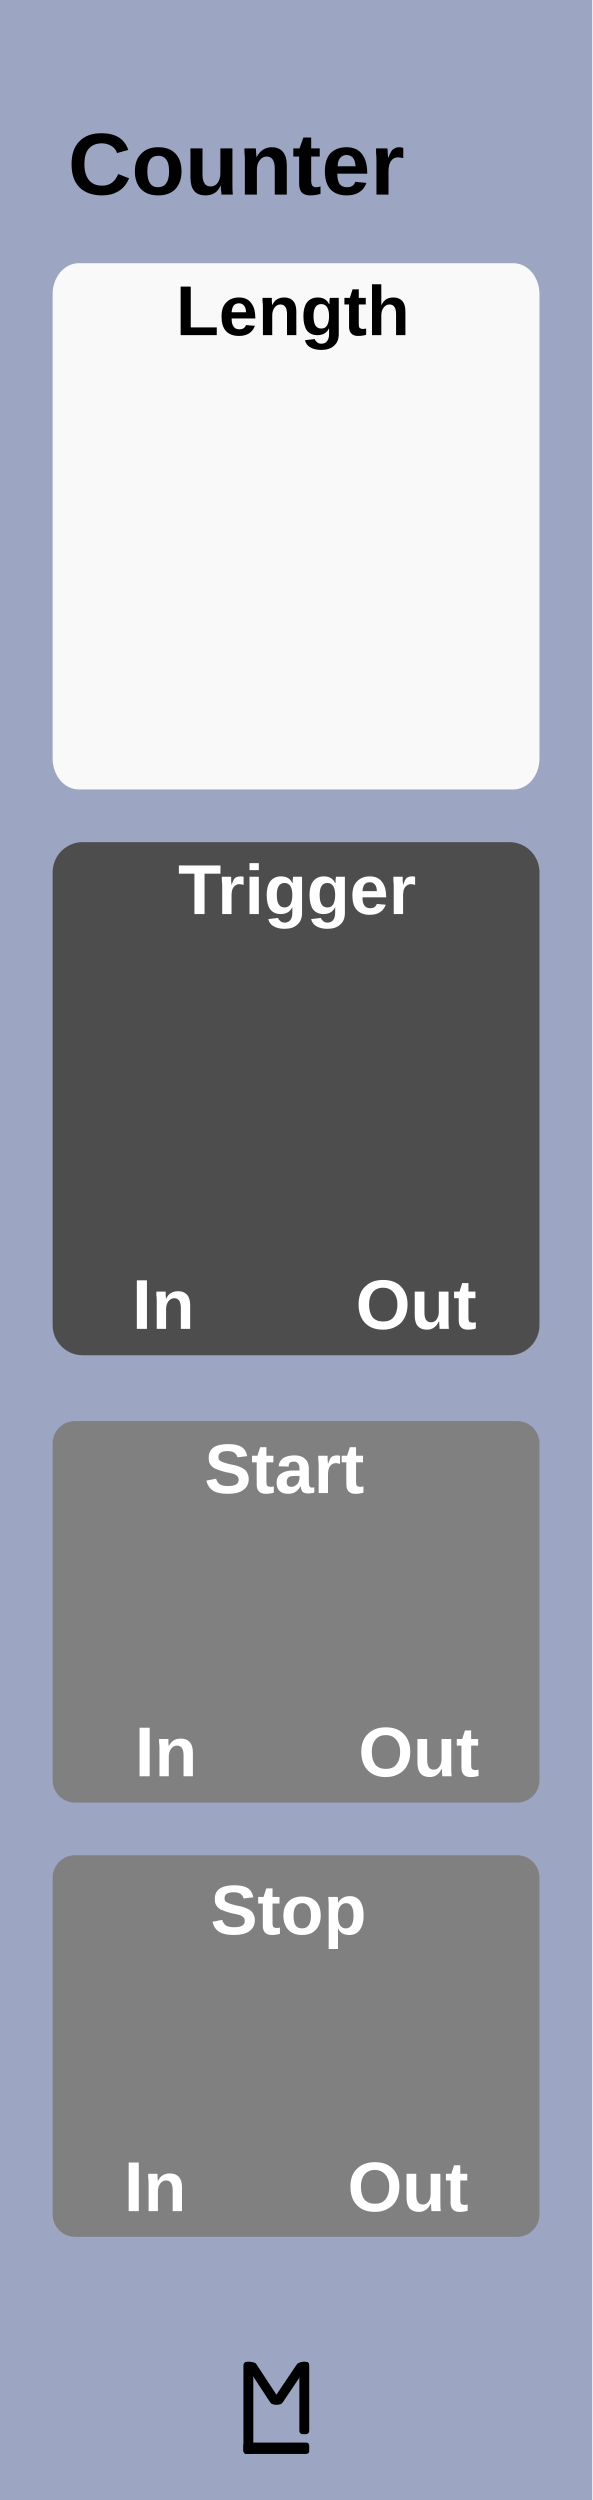
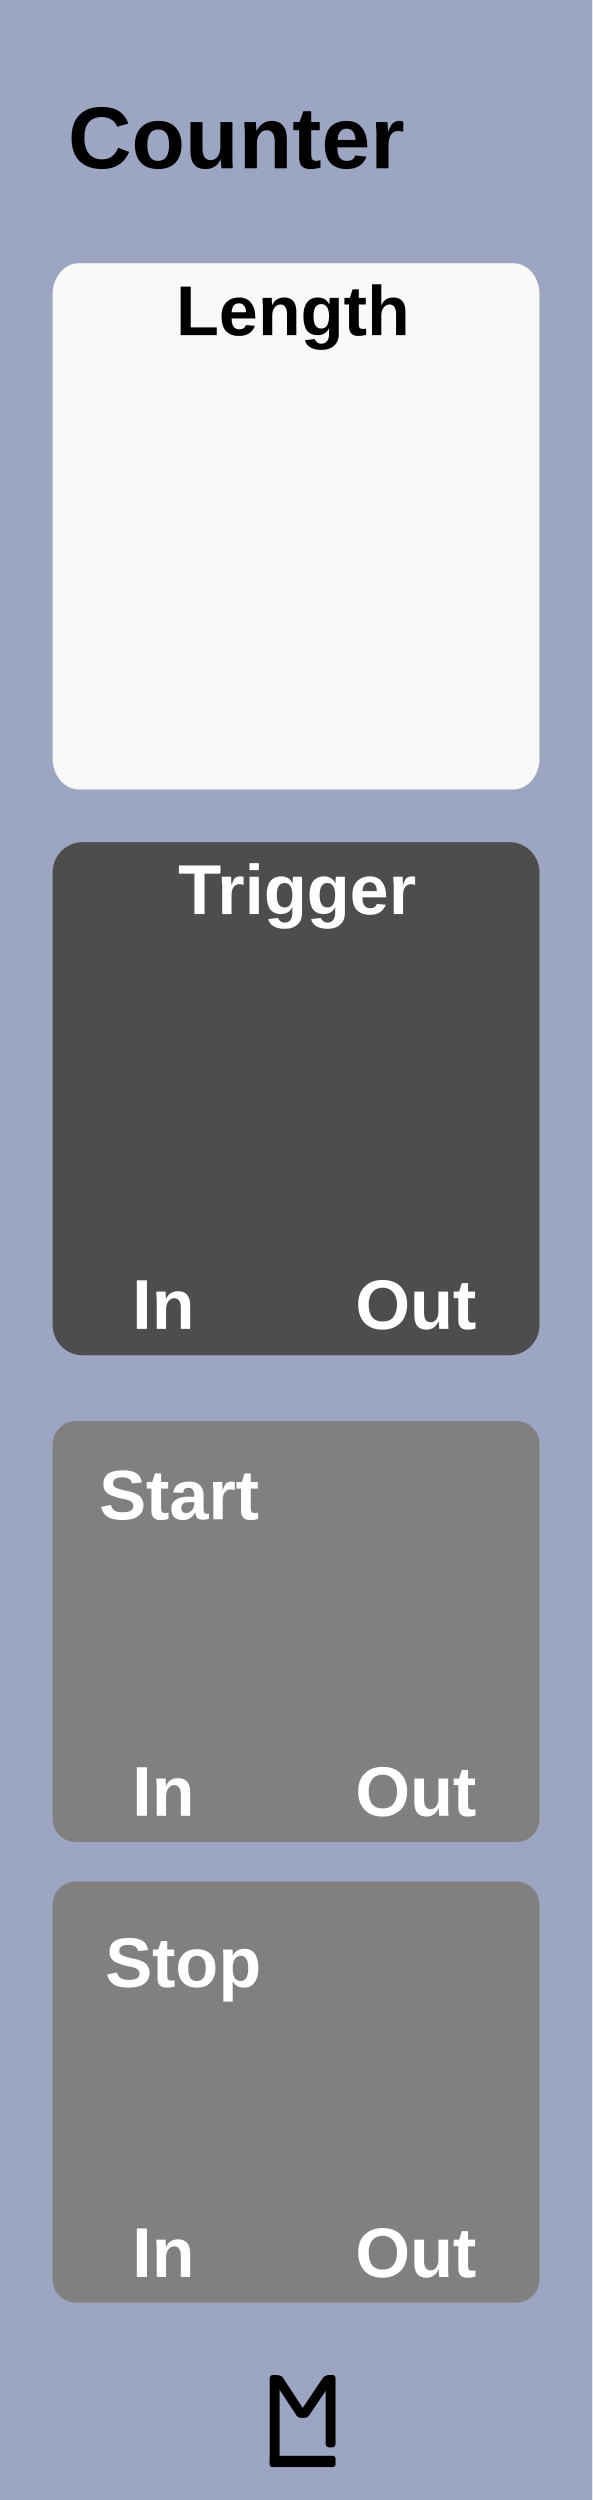
<svg xmlns="http://www.w3.org/2000/svg" width="90" height="380" viewBox="0 0 23.812 100.542" version="1.1" id="svg8">
  <defs id="defs2">
    </defs>
  <g id="layer1" transform="translate(0.264583,-196.4583)" style="display:inline">
    <rect style="display:inline;fill:#9ca5c2;fill-opacity:1;stroke-width:0.265" id="rect4689-3" width="23.812" height="100.542" x="-0.265" y="196.458" />
-     <g id="g4799-4" transform="matrix(0.25,0,0,0.25,5.688541,270.5416)" style="display:inline;fill:#000000;fill-opacity:1">
+     <g id="g4799-4" transform="matrix(0.25,0,0,0.25,6.746875,271.0708)" style="display:inline;fill:#000000;fill-opacity:1">
      <rect ry="0.529" y="83.608" x="15.346" height="14.817" width="1.587" id="rect4736-6" style="fill:#000000;fill-opacity:1;stroke-width:0.221" />
      <rect ry="0.455" y="96.606" x="15.346" height="1.819" width="10.583" id="rect4738-9" style="fill:#000000;fill-opacity:1;stroke-width:0.274" />
      <rect ry="0.529" y="83.608" x="24.342" height="11.642" width="1.587" id="rect4759-1" style="fill:#000000;fill-opacity:1;stroke-width:0.229" />
      <rect rx="0.903" transform="matrix(1,0,0.5488541,0.8359182,0,0)" ry="0.374" y="100.02" x="-39.524" height="8.229" width="1.807" id="rect4759-7-6" style="fill:#000000;fill-opacity:1;stroke-width:0.206" />
      <rect rx="0.926" transform="matrix(1,0,0.5583794,-0.8295857,0,0)" ry="0.474" y="-109.076" x="80.485" height="8.292" width="1.852" id="rect4759-7-3-6" style="fill:#000000;fill-opacity:1;stroke-width:0.209" />
    </g>
-     <text xml:space="preserve" style="font-style:normal;font-variant:normal;font-weight:bold;font-stretch:normal;font-size:3.528px;line-height:1.25;font-family:Arial;-inkscape-font-specification:'Arial, Bold';font-variant-ligatures:normal;font-variant-caps:normal;font-variant-numeric:normal;font-feature-settings:normal;text-align:center;letter-spacing:0px;word-spacing:0px;writing-mode:lr-tb;text-anchor:middle;fill:#000000;fill-opacity:1;stroke:none;stroke-width:0.265" x="11.687" y="204.284" id="text3757">
-       <tspan id="tspan854" x="11.687" y="204.284">Counter</tspan>
+     <text xml:space="preserve" style="font-style:normal;font-variant:normal;font-weight:bold;font-stretch:normal;font-size:3.528px;line-height:1.25;font-family:Arial;-inkscape-font-specification:'Arial, Bold';font-variant-ligatures:normal;font-variant-caps:normal;font-variant-numeric:normal;font-feature-settings:normal;text-align:center;letter-spacing:0px;word-spacing:0px;writing-mode:lr-tb;text-anchor:middle;fill:#000000;fill-opacity:1;stroke:none;stroke-width:0.265" x="11.687" y="203.226" id="text3757">
+       <tspan id="tspan854" x="11.687" y="203.226">Counter</tspan>
    </text>
    <rect style="display:inline;opacity:1;fill:#4d4d4d;fill-opacity:1;stroke-width:0.821" id="rect4778-7-1" width="19.579" height="20.638" x="1.852" y="230.325" ry="1.214" />
    <text xml:space="preserve" style="font-style:normal;font-variant:normal;font-weight:bold;font-stretch:normal;font-size:2.822px;line-height:1.25;font-family:Arial;-inkscape-font-specification:'Arial, Bold';font-variant-ligatures:normal;font-variant-caps:normal;font-variant-numeric:normal;font-feature-settings:normal;text-align:start;letter-spacing:0px;word-spacing:0px;writing-mode:lr-tb;text-anchor:start;fill:#ffffff;fill-opacity:1;stroke:none;stroke-width:0.265" x="5.051" y="249.904" id="text4847">
      <tspan id="tspan4845" x="5.051" y="249.904" style="font-style:normal;font-variant:normal;font-weight:bold;font-stretch:normal;font-size:2.822px;font-family:Arial;-inkscape-font-specification:'Arial, Bold';font-variant-ligatures:normal;font-variant-caps:normal;font-variant-numeric:normal;font-feature-settings:normal;text-align:start;writing-mode:lr-tb;text-anchor:start;fill:#ffffff;stroke-width:0.265">In</tspan>
    </text>
    <path style="opacity:1;fill:#f9f9f9;fill-opacity:1;stroke-width:0.831" d="m 2.91,207.042 c -0.586,0 -1.058,0.555 -1.058,1.245 v 18.676 c 0,0.69 0.472,1.245 1.058,1.245 H 20.373 c 0.586,0 1.058,-0.555 1.058,-1.245 v -18.676 c 0,-0.69 -0.472,-1.245 -1.058,-1.245 z" id="rect4778-7" />
    <text xml:space="preserve" style="font-style:normal;font-variant:normal;font-weight:bold;font-stretch:normal;font-size:2.822px;line-height:1.25;font-family:Arial;-inkscape-font-specification:'Arial, Bold';font-variant-ligatures:normal;font-variant-caps:normal;font-variant-numeric:normal;font-feature-settings:normal;text-align:start;letter-spacing:0px;word-spacing:0px;writing-mode:lr-tb;text-anchor:start;opacity:1;fill:#000000;fill-opacity:1;stroke:none;stroke-width:0.265;" x="6.813" y="209.936" id="text4847-0">
      <tspan id="tspan859" x="6.813" y="209.936">Length</tspan>
    </text>
-     <rect style="display:inline;opacity:1;fill:#808080;fill-opacity:1;stroke-width:0.708" id="rect4778-7-1-5" width="19.579" height="15.346" x="1.852" y="253.608" ry="0.903" />
-     <text xml:space="preserve" style="font-style:normal;font-variant:normal;font-weight:bold;font-stretch:normal;font-size:2.822px;line-height:1.25;font-family:Arial;-inkscape-font-specification:'Arial, Bold';font-variant-ligatures:normal;font-variant-caps:normal;font-variant-numeric:normal;font-feature-settings:normal;text-align:start;letter-spacing:0px;word-spacing:0px;writing-mode:lr-tb;text-anchor:start;display:inline;fill:#ffffff;fill-opacity:1;stroke:none;stroke-width:0.265" x="14.046" y="249.904" id="text4847-5">
-       <tspan id="tspan877" x="14.046" y="249.904">Out</tspan>
+     <rect style="display:inline;opacity:1;fill:#808080;fill-opacity:1;stroke-width:0.72" id="rect4778-7-1-5" width="19.579" height="16.933" x="1.852" y="253.608" ry="0.934" rx="0.934" />
+     <text xml:space="preserve" style="font-style:normal;font-variant:normal;font-weight:bold;font-stretch:normal;font-size:2.822px;line-height:1.25;font-family:Arial;-inkscape-font-specification:'Arial, Bold';font-variant-ligatures:normal;font-variant-caps:normal;font-variant-numeric:normal;font-feature-settings:normal;text-align:start;letter-spacing:0px;word-spacing:0px;writing-mode:lr-tb;text-anchor:start;display:inline;fill:#ffffff;fill-opacity:1;stroke:none;stroke-width:0.265" x="14.033" y="249.904" id="text4847-5">
+       <tspan id="tspan877" x="14.033" y="249.904">Out</tspan>
    </text>
-     <rect style="display:inline;opacity:1;fill:#808080;fill-opacity:1;stroke-width:0.708" id="rect4778-7-1-5-3" width="19.579" height="15.346" x="1.852" y="271.071" ry="0.903" />
+     <rect style="display:inline;opacity:1;fill:#808080;fill-opacity:1;stroke-width:0.72" id="rect4778-7-1-5-3" width="19.579" height="16.933" x="1.852" y="272.129" ry="0.934" rx="0.934" />
    <text xml:space="preserve" style="font-style:normal;font-variant:normal;font-weight:bold;font-stretch:normal;font-size:2.822px;line-height:1.25;font-family:Arial;-inkscape-font-specification:'Arial, Bold';font-variant-ligatures:normal;font-variant-caps:normal;font-variant-numeric:normal;font-feature-settings:normal;text-align:start;letter-spacing:0px;word-spacing:0px;writing-mode:lr-tb;text-anchor:start;display:inline;opacity:1;fill:#ffffff;fill-opacity:1;stroke:none;stroke-width:0.265" x="6.899" y="233.219" id="text4847-0-7">
      <tspan id="tspan866" x="6.899" y="233.219">Trigger</tspan>
    </text>
-     <text xml:space="preserve" style="font-style:normal;font-variant:normal;font-weight:bold;font-stretch:normal;font-size:2.822px;line-height:1.25;font-family:Arial;-inkscape-font-specification:'Arial, Bold';font-variant-ligatures:normal;font-variant-caps:normal;font-variant-numeric:normal;font-feature-settings:normal;text-align:start;letter-spacing:0px;word-spacing:0px;writing-mode:lr-tb;text-anchor:start;display:inline;opacity:1;fill:#ffffff;fill-opacity:1;stroke:none;stroke-width:0.265" x="7.957" y="256.502" id="text4847-0-7-7">
-       <tspan id="tspan886" x="7.957" y="256.502">Start</tspan>
+     <text xml:space="preserve" style="font-style:normal;font-variant:normal;font-weight:bold;font-stretch:normal;font-size:2.822px;line-height:1.25;font-family:Arial;-inkscape-font-specification:'Arial, Bold';font-variant-ligatures:normal;font-variant-caps:normal;font-variant-numeric:normal;font-feature-settings:normal;text-align:start;letter-spacing:0px;word-spacing:0px;writing-mode:lr-tb;text-anchor:start;display:inline;opacity:1;fill:#ffffff;fill-opacity:1;stroke:none;stroke-width:0.265" x="3.724" y="257.56" id="text4847-0-7-7">
+       <tspan id="tspan886" x="3.724" y="257.56">Start</tspan>
    </text>
-     <text xml:space="preserve" style="font-style:normal;font-variant:normal;font-weight:bold;font-stretch:normal;font-size:2.822px;line-height:1.25;font-family:Arial;-inkscape-font-specification:'Arial, Bold';font-variant-ligatures:normal;font-variant-caps:normal;font-variant-numeric:normal;font-feature-settings:normal;text-align:start;letter-spacing:0px;word-spacing:0px;writing-mode:lr-tb;text-anchor:start;display:inline;opacity:1;fill:#ffffff;fill-opacity:1;stroke:none;stroke-width:0.265" x="8.202" y="274.246" id="text4847-0-7-8">
-       <tspan id="tspan896" x="8.202" y="274.246">Stop</tspan>
+     <text xml:space="preserve" style="font-style:normal;font-variant:normal;font-weight:bold;font-stretch:normal;font-size:2.822px;line-height:1.25;font-family:Arial;-inkscape-font-specification:'Arial, Bold';font-variant-ligatures:normal;font-variant-caps:normal;font-variant-numeric:normal;font-feature-settings:normal;text-align:start;letter-spacing:0px;word-spacing:0px;writing-mode:lr-tb;text-anchor:start;display:inline;opacity:1;fill:#ffffff;fill-opacity:1;stroke:none;stroke-width:0.265" x="3.969" y="276.363" id="text4847-0-7-8">
+       <tspan id="tspan896" x="3.969" y="276.363">Stop</tspan>
    </text>
-     <text xml:space="preserve" style="font-style:normal;font-variant:normal;font-weight:bold;font-stretch:normal;font-size:2.822px;line-height:1.25;font-family:Arial;-inkscape-font-specification:'Arial, Bold';font-variant-ligatures:normal;font-variant-caps:normal;font-variant-numeric:normal;font-feature-settings:normal;text-align:start;letter-spacing:0px;word-spacing:0px;writing-mode:lr-tb;text-anchor:start;display:inline;fill:#ffffff;fill-opacity:1;stroke:none;stroke-width:0.265" x="5.162" y="267.896" id="text4847-8">
-       <tspan id="tspan4845-3" x="5.162" y="267.896" style="font-style:normal;font-variant:normal;font-weight:bold;font-stretch:normal;font-size:2.822px;font-family:Arial;-inkscape-font-specification:'Arial, Bold';font-variant-ligatures:normal;font-variant-caps:normal;font-variant-numeric:normal;font-feature-settings:normal;text-align:start;writing-mode:lr-tb;text-anchor:start;fill:#ffffff;stroke-width:0.265">In</tspan>
+     <text xml:space="preserve" style="font-style:normal;font-variant:normal;font-weight:bold;font-stretch:normal;font-size:2.822px;line-height:1.25;font-family:Arial;-inkscape-font-specification:'Arial, Bold';font-variant-ligatures:normal;font-variant-caps:normal;font-variant-numeric:normal;font-feature-settings:normal;text-align:start;letter-spacing:0px;word-spacing:0px;writing-mode:lr-tb;text-anchor:start;display:inline;fill:#ffffff;fill-opacity:1;stroke:none;stroke-width:0.265" x="5.051" y="269.483" id="text4847-8">
+       <tspan id="tspan4845-3" x="5.051" y="269.483" style="font-style:normal;font-variant:normal;font-weight:bold;font-stretch:normal;font-size:2.822px;font-family:Arial;-inkscape-font-specification:'Arial, Bold';font-variant-ligatures:normal;font-variant-caps:normal;font-variant-numeric:normal;font-feature-settings:normal;text-align:start;writing-mode:lr-tb;text-anchor:start;fill:#ffffff;stroke-width:0.265">In</tspan>
    </text>
-     <text xml:space="preserve" style="font-style:normal;font-variant:normal;font-weight:bold;font-stretch:normal;font-size:2.822px;line-height:1.25;font-family:Arial;-inkscape-font-specification:'Arial, Bold';font-variant-ligatures:normal;font-variant-caps:normal;font-variant-numeric:normal;font-feature-settings:normal;text-align:start;letter-spacing:0px;word-spacing:0px;writing-mode:lr-tb;text-anchor:start;display:inline;fill:#ffffff;fill-opacity:1;stroke:none;stroke-width:0.265" x="14.158" y="267.896" id="text4847-5-9">
-       <tspan style="stroke-width:0.265" id="tspan877-5" x="14.158" y="267.896">Out</tspan>
+     <text xml:space="preserve" style="font-style:normal;font-variant:normal;font-weight:bold;font-stretch:normal;font-size:2.822px;line-height:1.25;font-family:Arial;-inkscape-font-specification:'Arial, Bold';font-variant-ligatures:normal;font-variant-caps:normal;font-variant-numeric:normal;font-feature-settings:normal;text-align:start;letter-spacing:0px;word-spacing:0px;writing-mode:lr-tb;text-anchor:start;display:inline;fill:#ffffff;fill-opacity:1;stroke:none;stroke-width:0.265" x="14.033" y="269.483" id="text4847-5-9">
+       <tspan style="stroke-width:0.265" id="tspan877-5" x="14.033" y="269.483">Out</tspan>
    </text>
-     <text xml:space="preserve" style="font-style:normal;font-variant:normal;font-weight:bold;font-stretch:normal;font-size:2.822px;line-height:1.25;font-family:Arial;-inkscape-font-specification:'Arial, Bold';font-variant-ligatures:normal;font-variant-caps:normal;font-variant-numeric:normal;font-feature-settings:normal;text-align:start;letter-spacing:0px;word-spacing:0px;writing-mode:lr-tb;text-anchor:start;display:inline;fill:#ffffff;fill-opacity:1;stroke:none;stroke-width:0.265" x="4.724" y="285.384" id="text4847-4">
-       <tspan id="tspan4845-7" x="4.724" y="285.384" style="font-style:normal;font-variant:normal;font-weight:bold;font-stretch:normal;font-size:2.822px;font-family:Arial;-inkscape-font-specification:'Arial, Bold';font-variant-ligatures:normal;font-variant-caps:normal;font-variant-numeric:normal;font-feature-settings:normal;text-align:start;writing-mode:lr-tb;text-anchor:start;fill:#ffffff;stroke-width:0.265">In</tspan>
+     <text xml:space="preserve" style="font-style:normal;font-variant:normal;font-weight:bold;font-stretch:normal;font-size:2.822px;line-height:1.25;font-family:Arial;-inkscape-font-specification:'Arial, Bold';font-variant-ligatures:normal;font-variant-caps:normal;font-variant-numeric:normal;font-feature-settings:normal;text-align:start;letter-spacing:0px;word-spacing:0px;writing-mode:lr-tb;text-anchor:start;display:inline;fill:#ffffff;fill-opacity:1;stroke:none;stroke-width:0.265" x="5.051" y="288.03" id="text4847-4">
+       <tspan id="tspan4845-7" x="5.051" y="288.03" style="font-style:normal;font-variant:normal;font-weight:bold;font-stretch:normal;font-size:2.822px;font-family:Arial;-inkscape-font-specification:'Arial, Bold';font-variant-ligatures:normal;font-variant-caps:normal;font-variant-numeric:normal;font-feature-settings:normal;text-align:start;writing-mode:lr-tb;text-anchor:start;fill:#ffffff;stroke-width:0.265">In</tspan>
    </text>
-     <text xml:space="preserve" style="font-style:normal;font-variant:normal;font-weight:bold;font-stretch:normal;font-size:2.822px;line-height:1.25;font-family:Arial;-inkscape-font-specification:'Arial, Bold';font-variant-ligatures:normal;font-variant-caps:normal;font-variant-numeric:normal;font-feature-settings:normal;text-align:start;letter-spacing:0px;word-spacing:0px;writing-mode:lr-tb;text-anchor:start;display:inline;fill:#ffffff;fill-opacity:1;stroke:none;stroke-width:0.265" x="13.719" y="285.384" id="text4847-5-0">
-       <tspan style="stroke-width:0.265" id="tspan877-51" x="13.719" y="285.384">Out</tspan>
+     <text xml:space="preserve" style="font-style:normal;font-variant:normal;font-weight:bold;font-stretch:normal;font-size:2.822px;line-height:1.25;font-family:Arial;-inkscape-font-specification:'Arial, Bold';font-variant-ligatures:normal;font-variant-caps:normal;font-variant-numeric:normal;font-feature-settings:normal;text-align:start;letter-spacing:0px;word-spacing:0px;writing-mode:lr-tb;text-anchor:start;display:inline;fill:#ffffff;fill-opacity:1;stroke:none;stroke-width:0.265" x="14.033" y="288.03" id="text4847-5-0">
+       <tspan style="stroke-width:0.265" id="tspan877-51" x="14.033" y="288.03">Out</tspan>
    </text>
  </g>
</svg>
